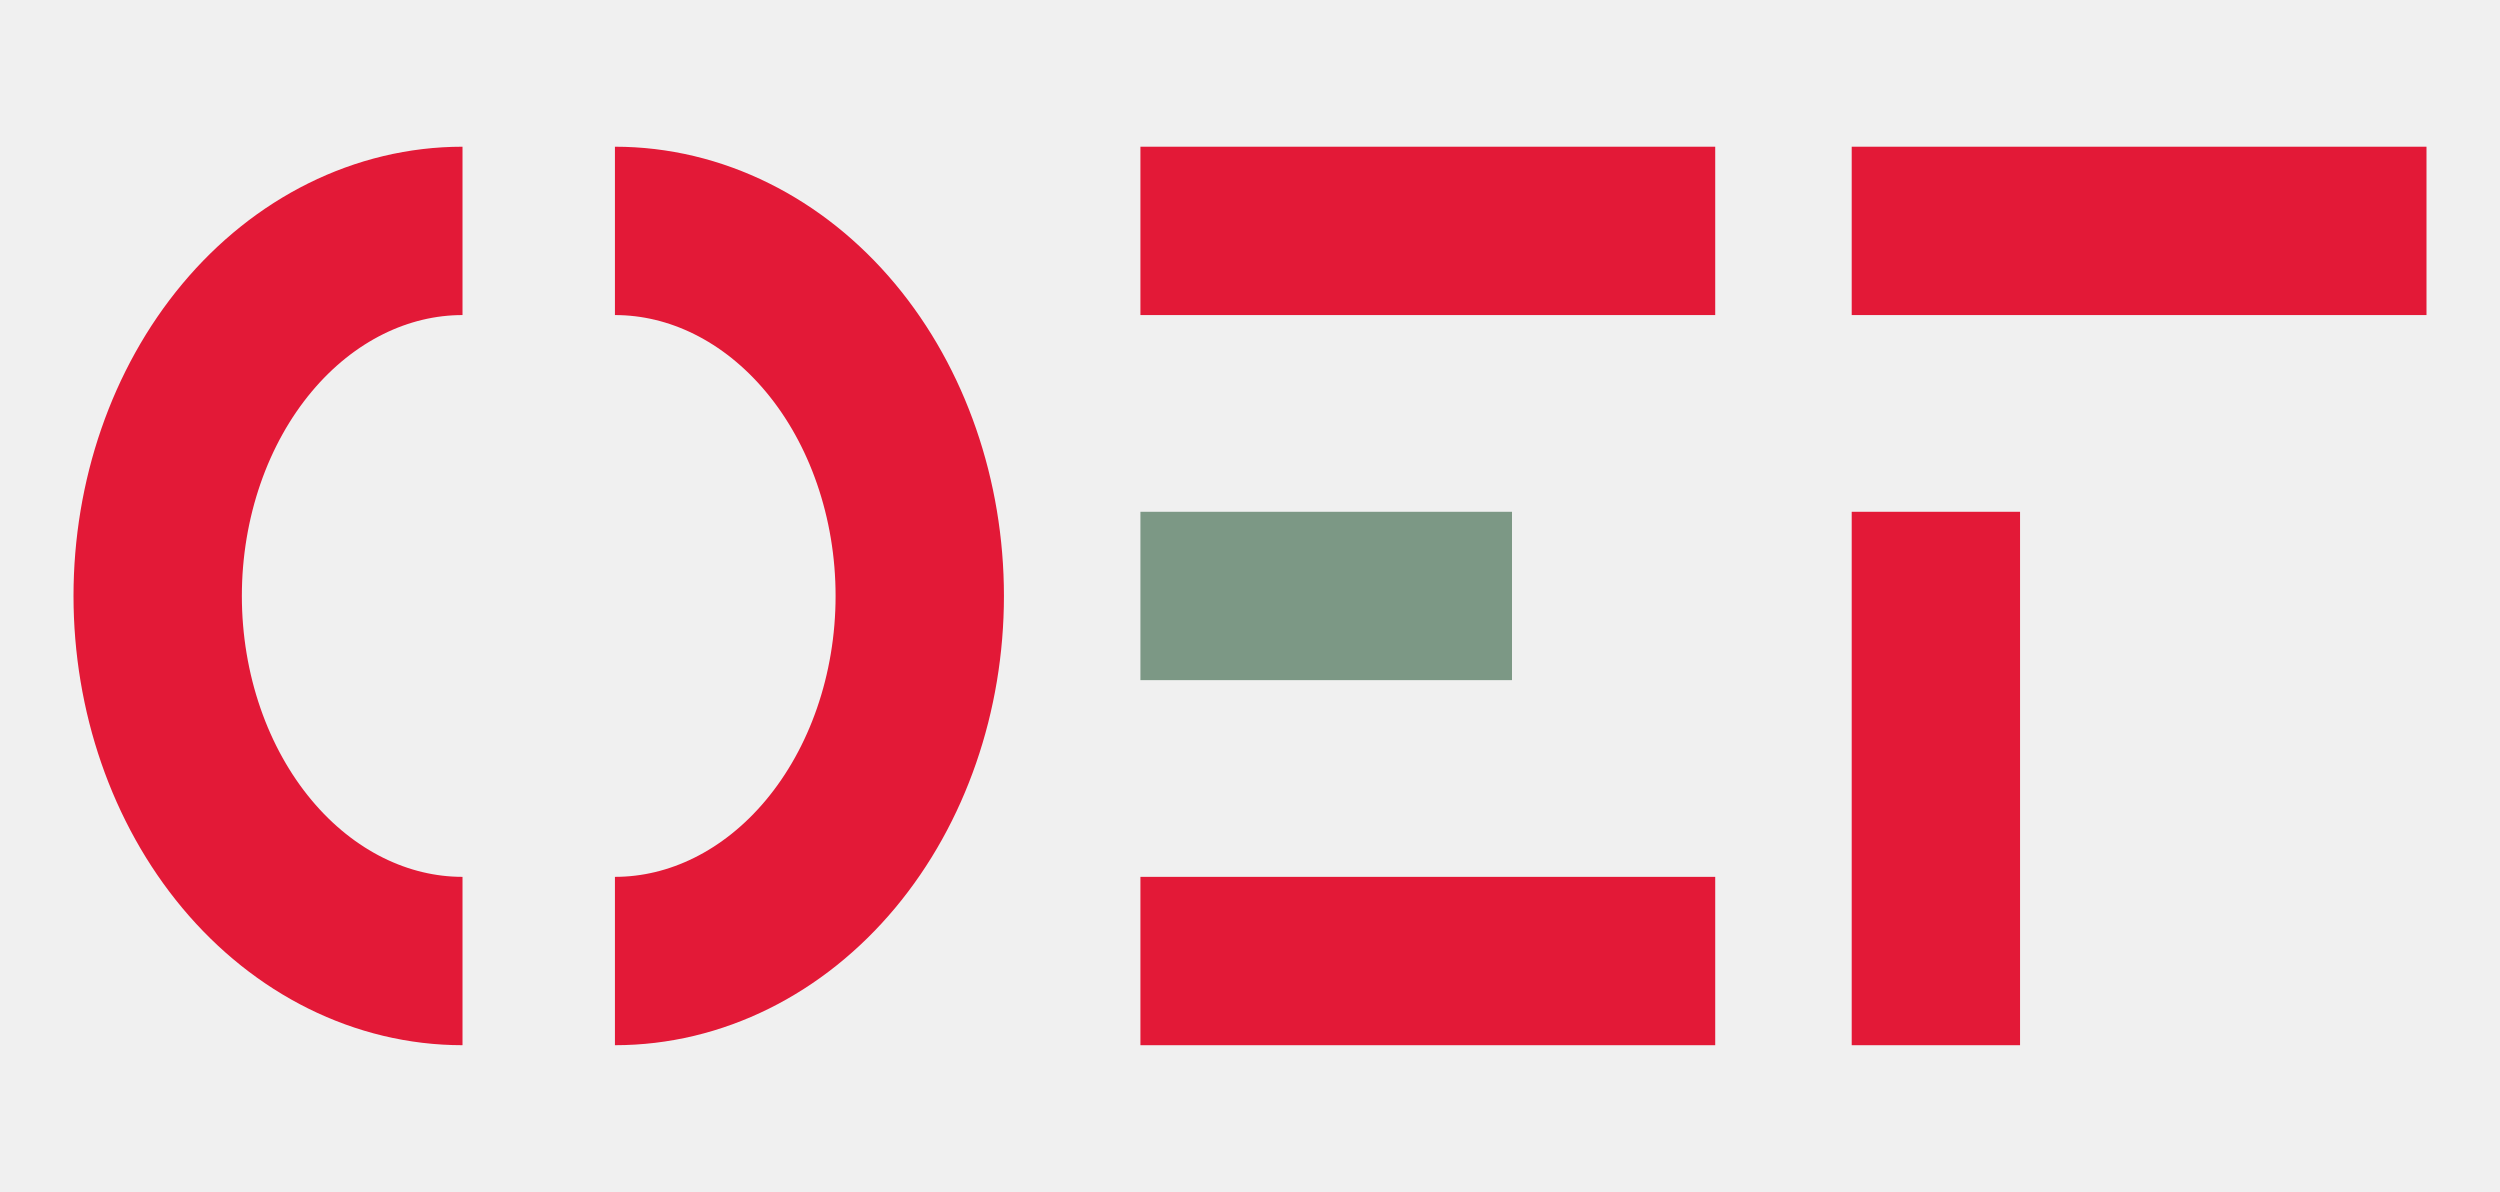
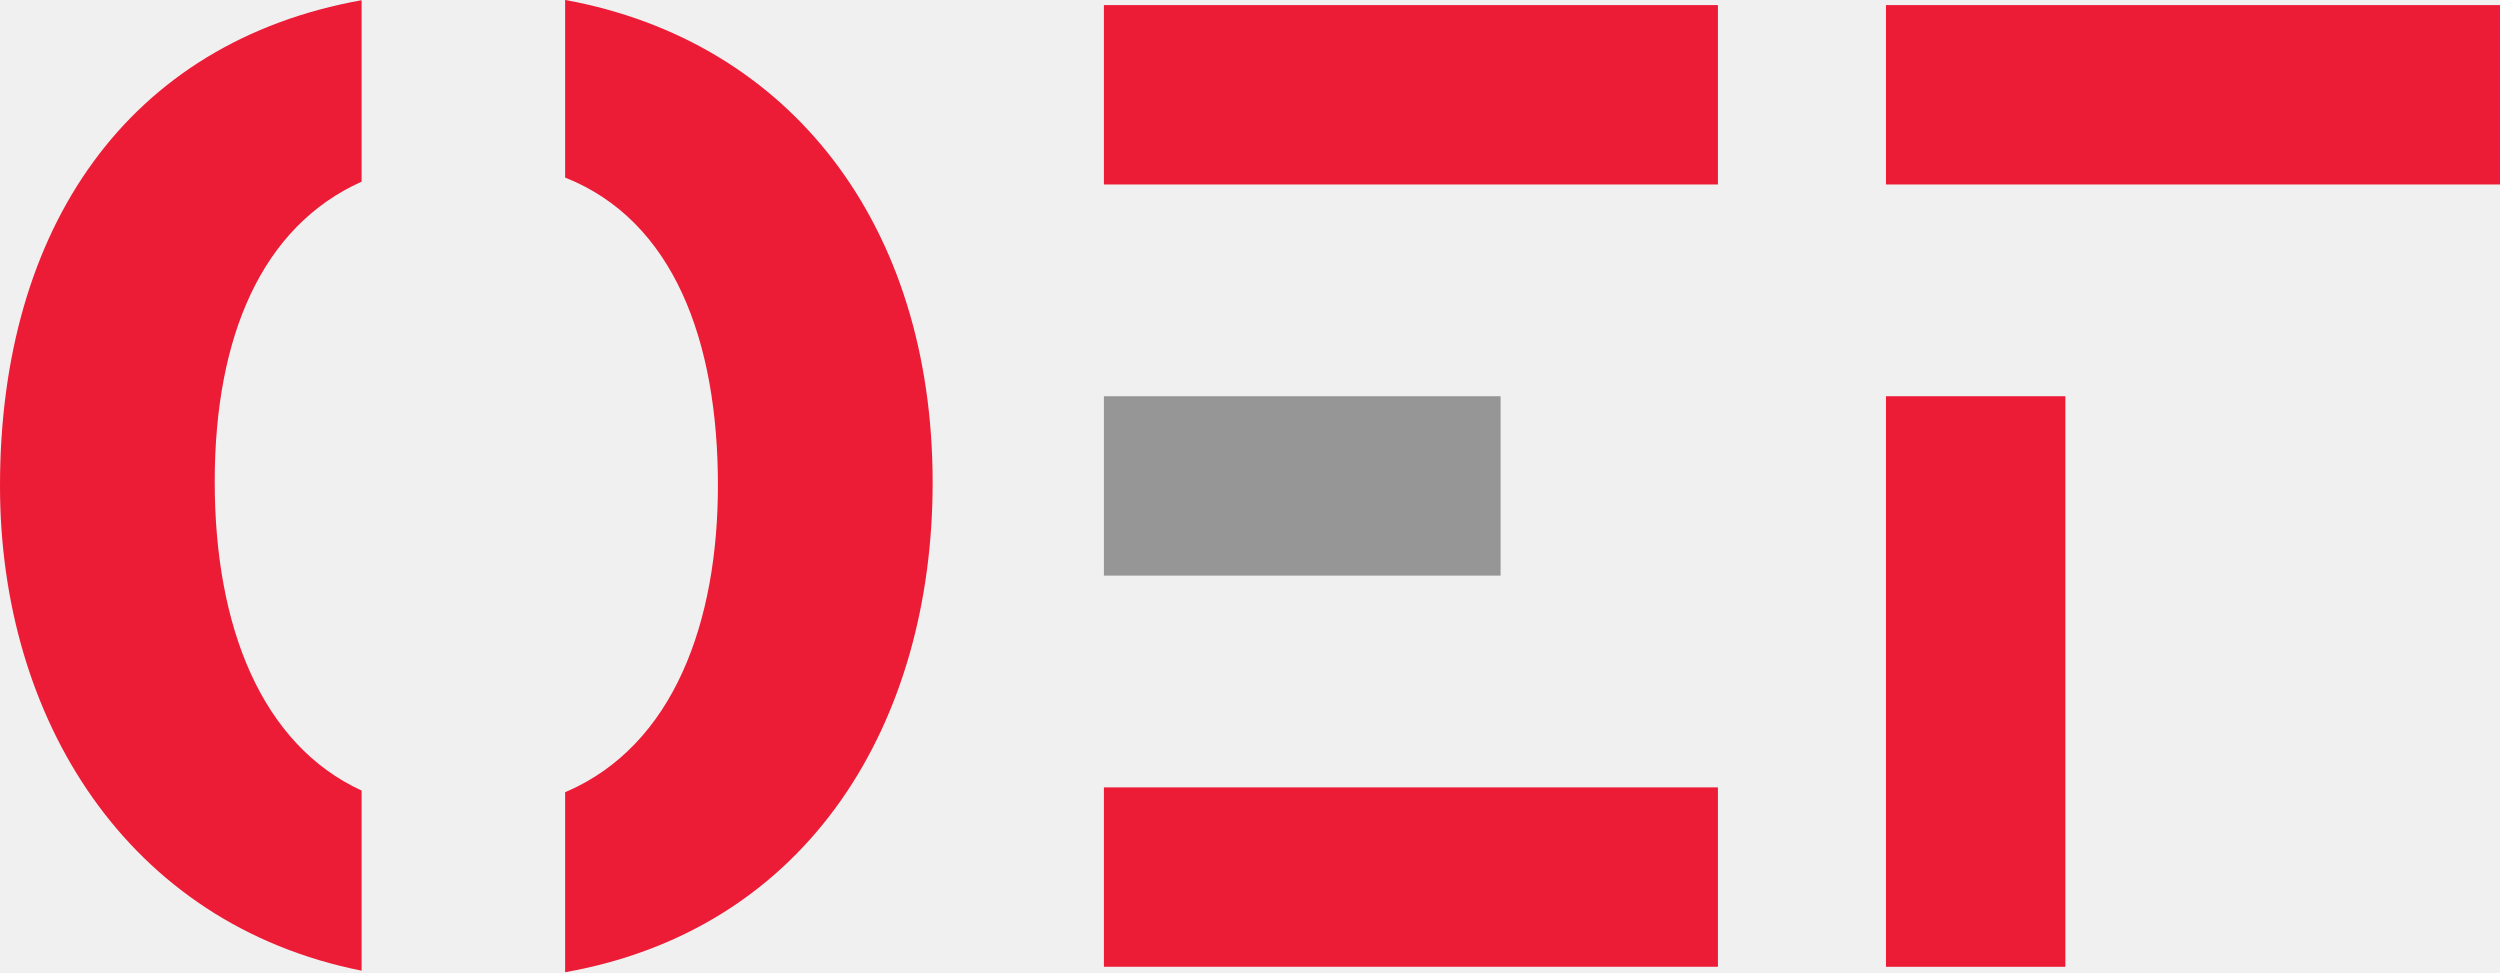
- <svg xmlns="http://www.w3.org/2000/svg" width="495" height="236" viewBox="0 0 495 236" fill="none">
-   <g clip-path="url(#clip0_738_4111)">
-     <mask id="mask0_738_4111" style="mask-type:luminance" maskUnits="userSpaceOnUse" x="9" y="9" width="477" height="218">
-       <path d="M485.407 9.574H9.593V226.426H485.407V9.574Z" fill="white" />
-     </mask>
-     <g mask="url(#mask0_738_4111)">
-       <path d="M91.578 45.716C75.576 45.716 60.214 53.337 48.899 66.887C37.584 80.438 31.221 98.836 31.221 118C31.221 137.163 37.584 155.562 48.899 169.112C60.214 182.663 75.576 190.284 91.578 190.284" stroke="#E31937" stroke-width="33.333" />
-     </g>
-     <mask id="mask1_738_4111" style="mask-type:luminance" maskUnits="userSpaceOnUse" x="9" y="9" width="477" height="218">
-       <path d="M485.407 9.574H9.593V226.426H485.407V9.574Z" fill="white" />
-     </mask>
-     <g mask="url(#mask1_738_4111)">
-       <path d="M121.756 190.284C137.757 190.284 153.12 182.663 164.435 169.112C175.749 155.562 182.113 137.163 182.113 118C182.113 98.836 175.749 80.438 164.435 66.887C153.12 53.337 137.757 45.716 121.756 45.716" stroke="#E31937" stroke-width="33.333" />
-     </g>
-     <mask id="mask2_738_4111" style="mask-type:luminance" maskUnits="userSpaceOnUse" x="9" y="9" width="477" height="218">
-       <path d="M485.407 9.574H9.593V226.426H485.407V9.574Z" fill="white" />
-     </mask>
-     <g mask="url(#mask2_738_4111)">
-       <path d="M242.47 118H282.708" stroke="#7C9885" stroke-width="33.333" stroke-linecap="square" />
-     </g>
-     <mask id="mask3_738_4111" style="mask-type:luminance" maskUnits="userSpaceOnUse" x="9" y="9" width="477" height="218">
-       <path d="M485.407 9.574H9.593V226.426H485.407V9.574Z" fill="white" />
-     </mask>
-     <g mask="url(#mask3_738_4111)">
-       <path d="M242.47 45.716H322.946" stroke="#E31937" stroke-width="33.333" stroke-linecap="square" />
-     </g>
-     <mask id="mask4_738_4111" style="mask-type:luminance" maskUnits="userSpaceOnUse" x="9" y="9" width="477" height="218">
-       <path d="M485.407 9.574H9.593V226.426H485.407V9.574Z" fill="white" />
-     </mask>
-     <g mask="url(#mask4_738_4111)">
-       <path d="M242.47 190.284H322.946" stroke="#E31937" stroke-width="33.333" stroke-linecap="square" />
-     </g>
-     <mask id="mask5_738_4111" style="mask-type:luminance" maskUnits="userSpaceOnUse" x="9" y="9" width="477" height="218">
-       <path d="M485.407 9.574H9.593V226.426H485.407V9.574Z" fill="white" />
-     </mask>
-     <g mask="url(#mask5_738_4111)">
-       <path d="M383.303 45.716H463.779" stroke="#E31937" stroke-width="33.333" stroke-linecap="square" />
-     </g>
-     <mask id="mask6_738_4111" style="mask-type:luminance" maskUnits="userSpaceOnUse" x="9" y="9" width="477" height="218">
-       <path d="M485.407 9.574H9.593V226.426H485.407V9.574Z" fill="white" />
-     </mask>
-     <g mask="url(#mask6_738_4111)">
-       <path d="M383.303 190.284V118" stroke="#E31937" stroke-width="33.333" stroke-linecap="square" />
+ <svg xmlns="http://www.w3.org/2000/svg" id="Layer_2" data-name="Layer 2" viewBox="0 0 594.28 231.12">
+   <defs>
+     <style>
+       .cls-1 {
+         fill: #ec1b36;
+       }
+ 
+       .cls-2 {
+         fill: #969696;
+       }
+     </style>
+   </defs>
+   <g id="Layer_15" data-name="Layer 15">
+     <g>
+       <g id="line2d_1" data-name="line2d 1">
+         <rect class="cls-2" x="262.41" y="94.19" width="94.3" height="42.64" />
+       </g>
+       <g id="line2d_2" data-name="line2d 2">
+         <rect class="cls-1" x="262.41" y="1.21" width="145.96" height="42.64" />
+       </g>
+       <g id="line2d_3" data-name="line2d 3">
+         <rect class="cls-1" x="262.41" y="187.17" width="145.96" height="42.64" />
+       </g>
+       <g id="line2d_4" data-name="line2d 4">
+         <rect class="cls-1" x="448.32" y="1.21" width="145.96" height="42.64" />
+       </g>
+       <g id="line2d_5" data-name="line2d 5">
+         <rect class="cls-1" x="448.32" y="94.19" width="42.64" height="135.63" />
+       </g>
+       <g>
+         <path class="cls-1" d="M85.96,187.93c-23.77-10.94-34.92-38.92-34.92-73.41s11.18-60.69,34.92-71.34V.05C30.59,9.98,0,54,0,115.52c0,55.18,30.1,104.08,85.96,115.22v-42.81Z" />
+         <path class="cls-1" d="M134.34,0v42.21c25.76,10.23,36.32,38.75,36.32,73.15,0,32.18-10.32,61.9-36.32,72.96v42.79c58.45-10.39,87.36-59.89,87.36-116.38,0-61.38-33.89-104.97-87.36-114.74Z" />
+       </g>
    </g>
  </g>
-   <defs>
-     <clipPath id="clip0_738_4111">
-       <rect width="495" height="236" fill="white" />
-     </clipPath>
-   </defs>
</svg>
